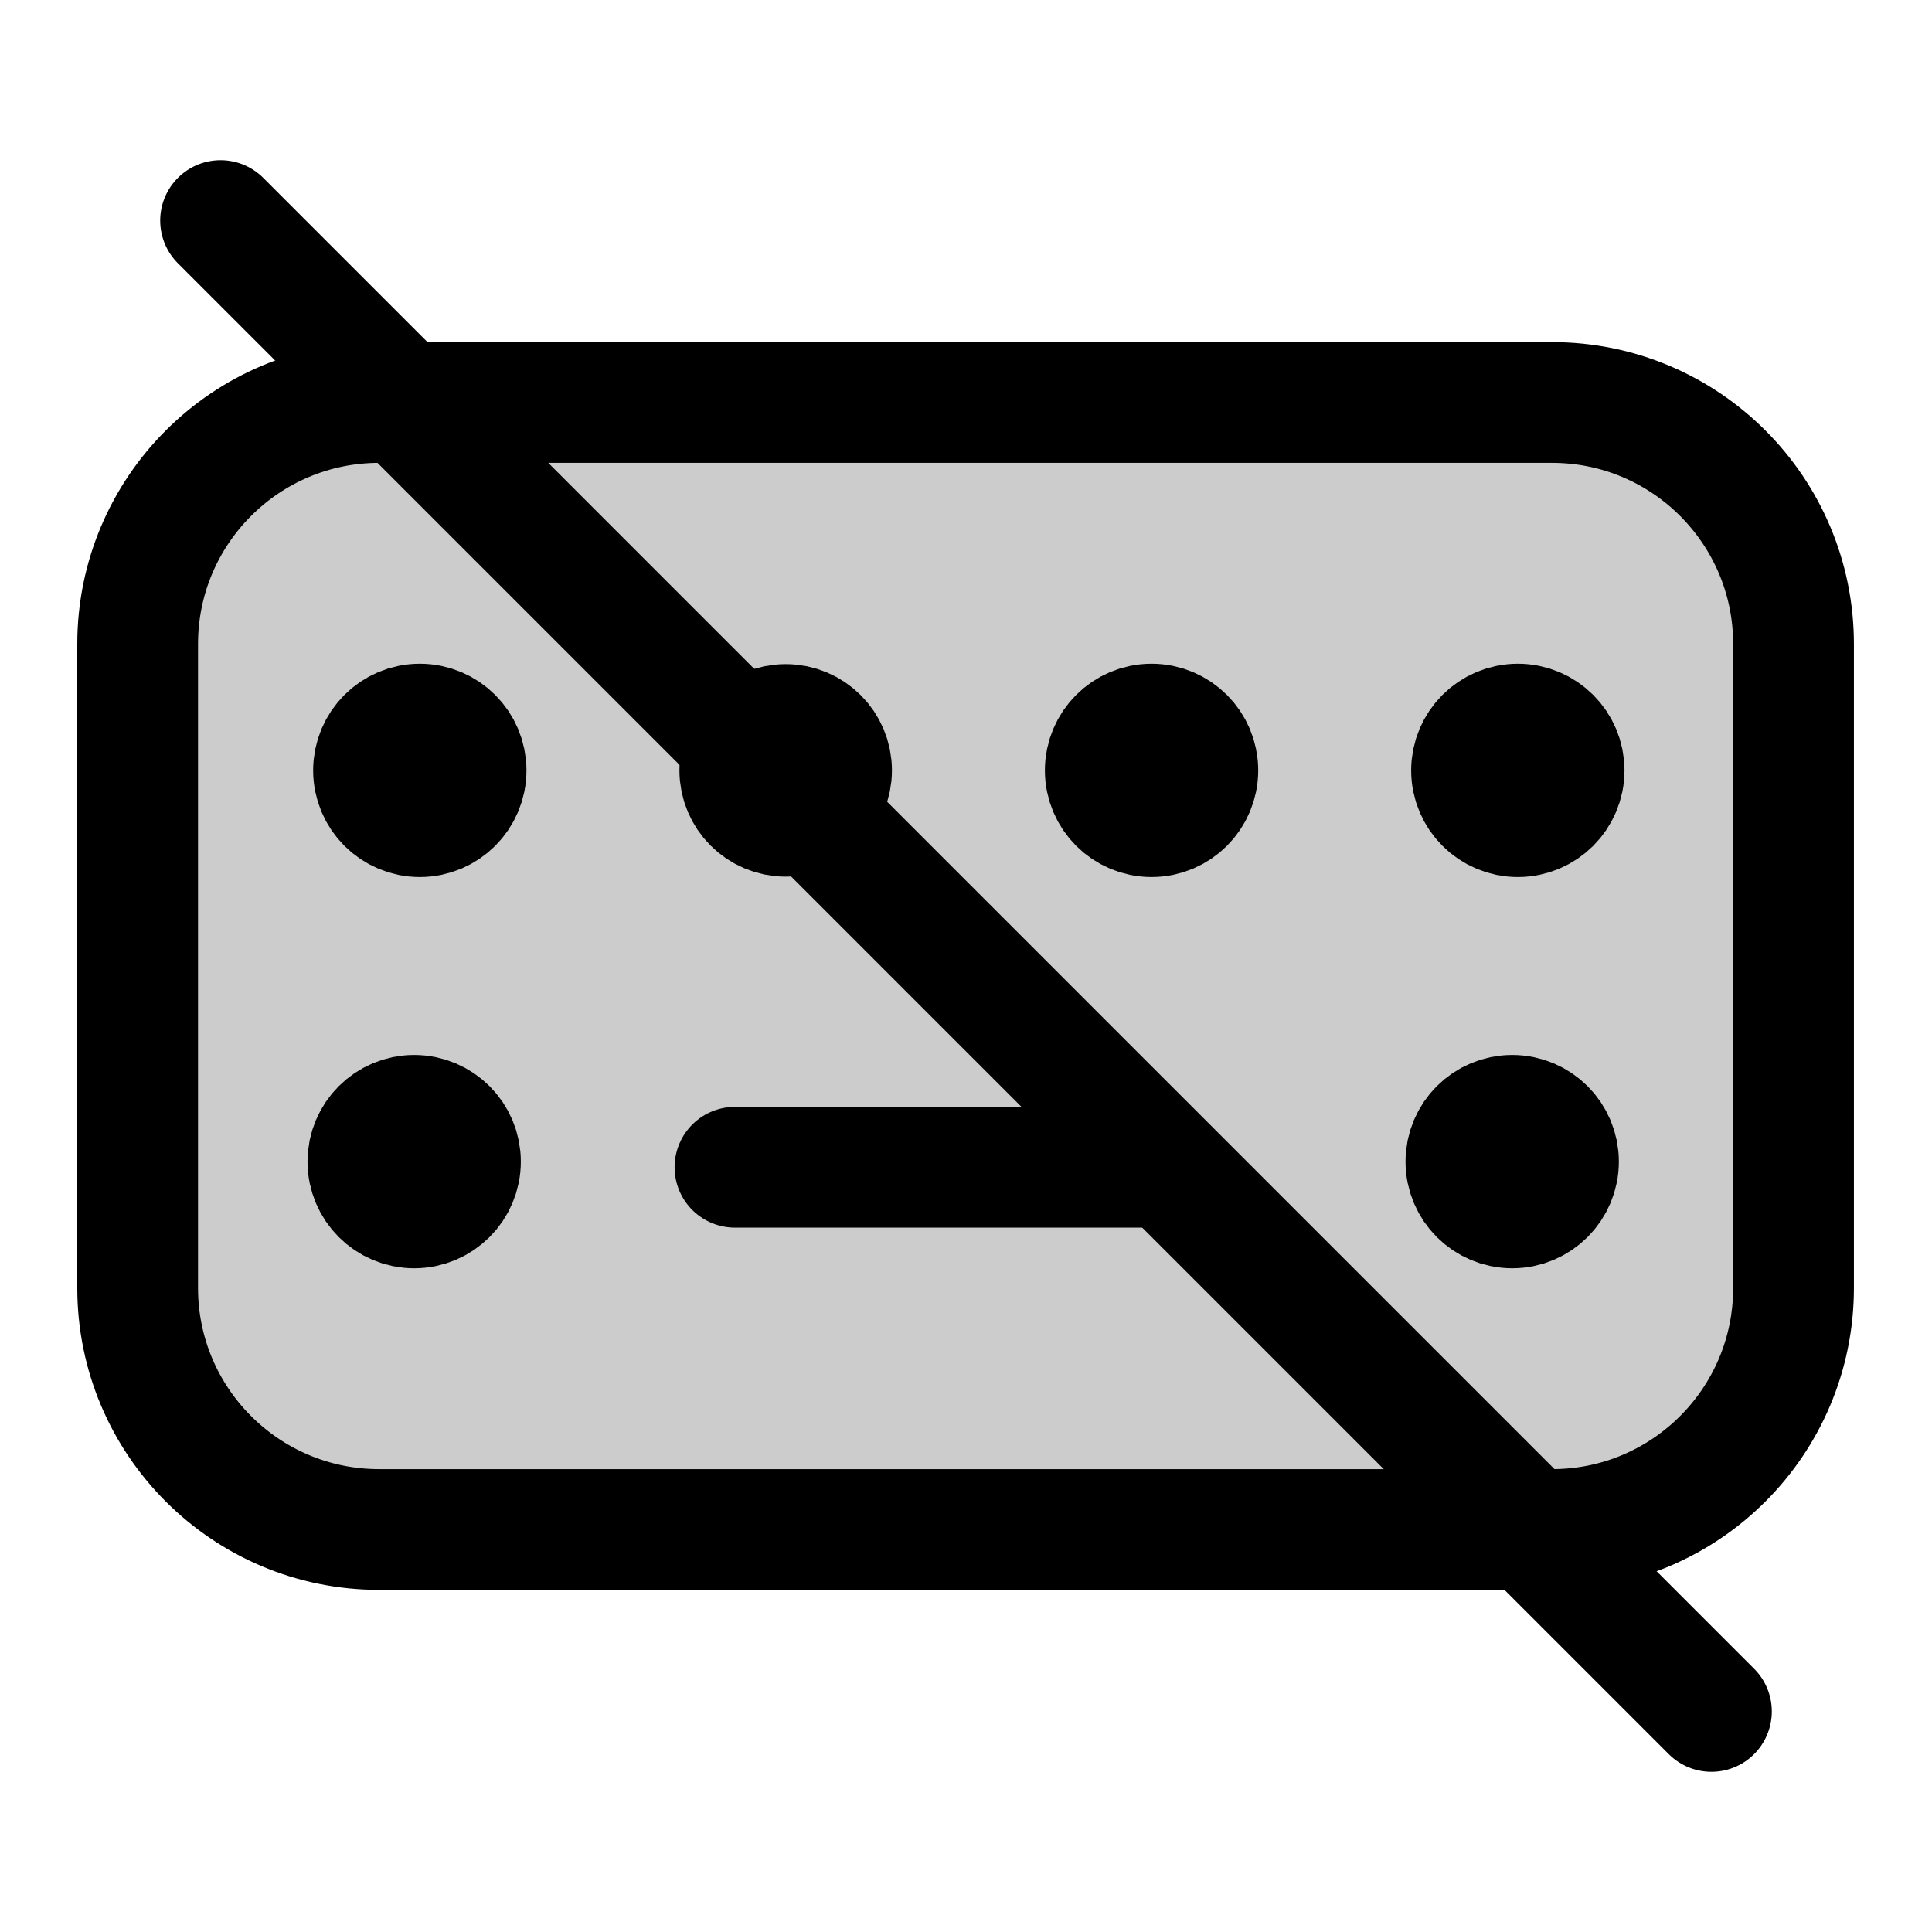
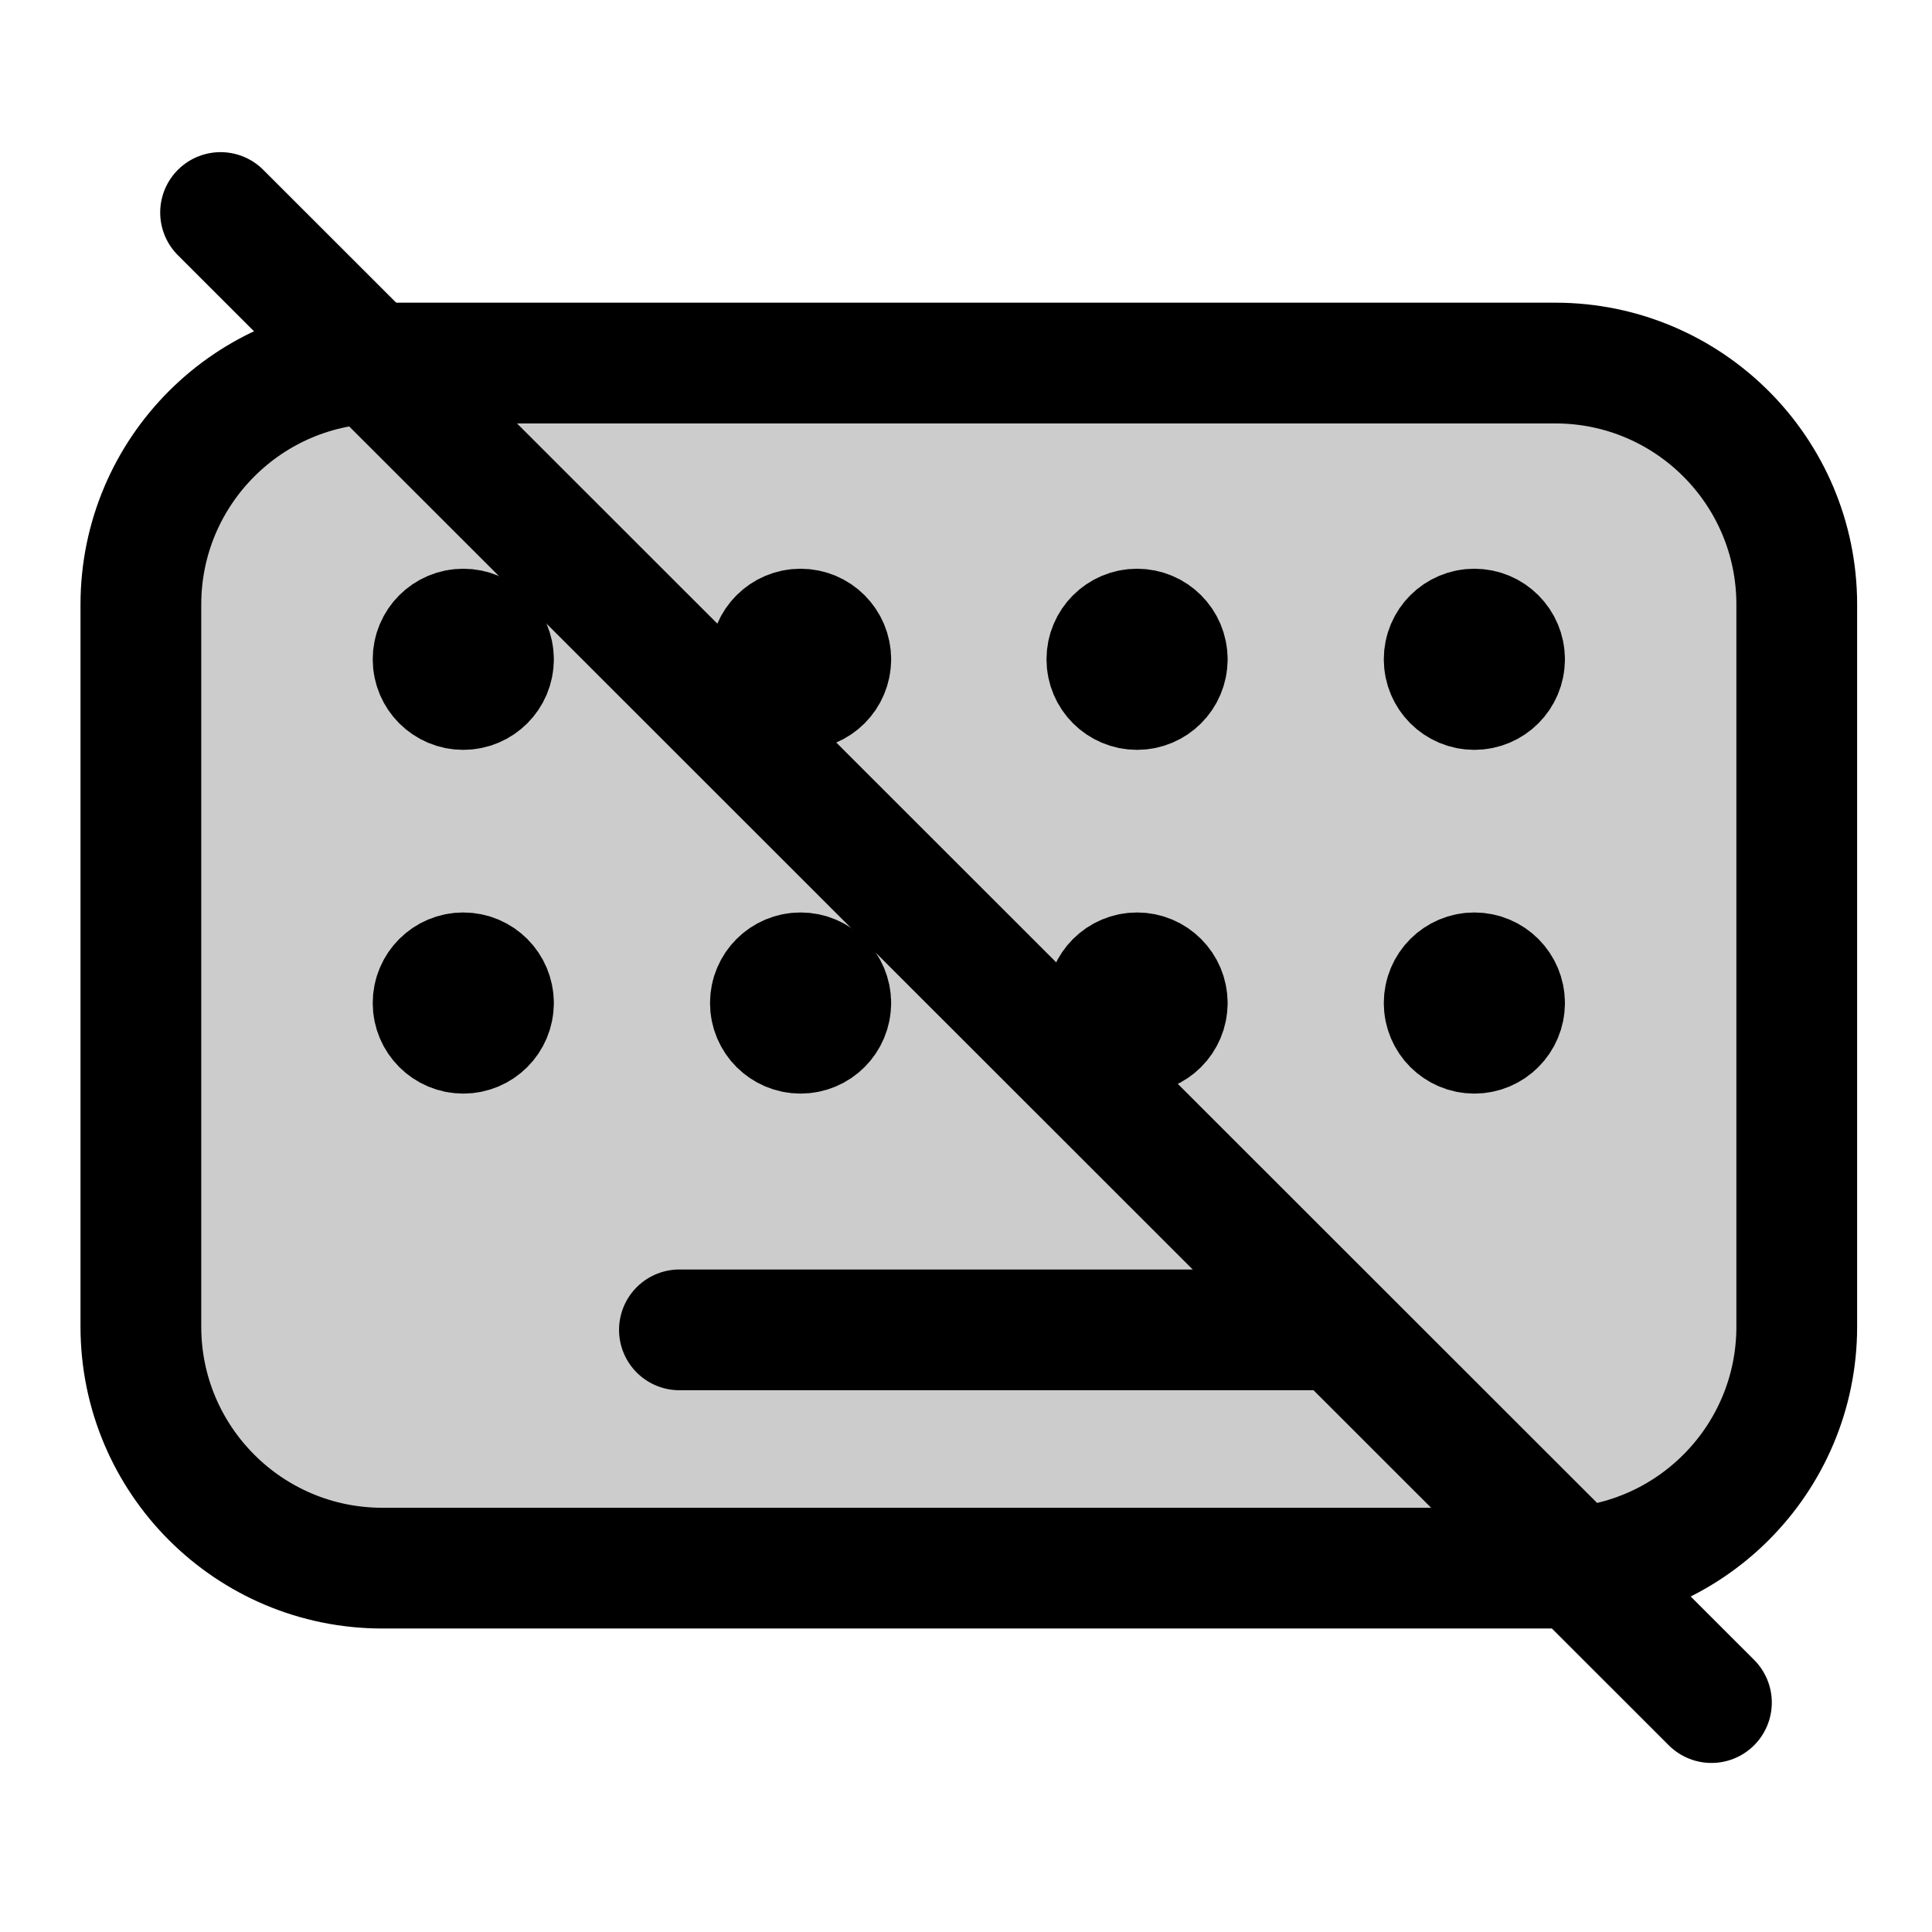
<svg xmlns="http://www.w3.org/2000/svg" width="24" height="24" viewBox="0 0 24 24" fill="none">
-   <rect opacity=".2" width="14" height="20.57" rx="3" transform="matrix(0 -1 -1 0 22.28 19)" fill="currentColor" />
-   <rect width="14" height="20.57" rx="3" transform="matrix(0 -1 -1 0 22.28 19)" stroke="currentColor" stroke-width="1.5" stroke-linecap="round" stroke-linejoin="round" />
-   <path d="M5.79 9.57a.57.57 0 1 1-1.15 0 .57.57 0 0 1 1.15 0" fill="currentColor" stroke="currentColor" stroke-width="1.5" stroke-linecap="round" stroke-linejoin="round" />
-   <path d="M5.72 14.43a.57.57 0 1 1-1.15 0 .57.57 0 0 1 1.15 0" fill="currentColor" stroke="currentColor" stroke-width="1.5" stroke-linecap="round" stroke-linejoin="round" />
-   <path d="M10.33 9.57a.57.57 0 1 1-1.14 0 .57.57 0 0 1 1.14 0" fill="currentColor" stroke="currentColor" stroke-width="1.5" stroke-linecap="round" stroke-linejoin="round" />
-   <path d="M14.88 9.57a.57.57 0 1 1-1.15 0 .57.57 0 0 1 1.15 0" fill="currentColor" stroke="currentColor" stroke-width="1.5" stroke-linecap="round" stroke-linejoin="round" />
-   <path d="M19.43 9.57a.57.57 0 1 1-1.15 0 .57.57 0 0 1 1.15 0" fill="currentColor" stroke="currentColor" stroke-width="1.5" stroke-linecap="round" stroke-linejoin="round" />
-   <path d="M19.36 14.43a.57.57 0 1 1-1.15 0 .57.57 0 0 1 1.15 0" fill="currentColor" stroke="currentColor" stroke-width="1.5" stroke-linecap="round" stroke-linejoin="round" />
-   <path d="M14.3 14.5H9.13" stroke="currentColor" stroke-width="1.5" stroke-linecap="round" stroke-linejoin="round" />
-   <path d="m2.74 2.74 18.52 18.52" stroke="currentColor" stroke-width="1.5" stroke-linecap="round" stroke-linejoin="round" />
+   <rect opacity=".2" width="14.97" height="20.57" rx="3" transform="matrix(0 -1 -1 0 22.32 19.48)" fill="currentColor" />
+   <rect width="14.97" height="20.57" rx="3" transform="matrix(0 -1 -1 0 22.32 19.48)" stroke="currentColor" stroke-width="1.5" stroke-linecap="round" stroke-linejoin="round" />
+   <path d="M16.45 16.52H8.44" stroke="currentColor" stroke-width="1.5" stroke-linecap="round" stroke-linejoin="round" />
+   <path d="m2.74 2.64 18.52 18.51" stroke="currentColor" stroke-width="1.5" stroke-linecap="round" stroke-linejoin="round" />
+   <path d="M6.13 8.19a.37.37 0 1 1-.75 0 .37.37 0 0 1 .75 0" fill="currentColor" stroke="currentColor" stroke-width="1.5" stroke-linecap="round" stroke-linejoin="round" />
+   <path d="M10.32 12.46a.37.37 0 1 1-.75 0 .37.37 0 0 1 .75 0" fill="currentColor" stroke="currentColor" stroke-width="1.5" stroke-linecap="round" stroke-linejoin="round" />
+   <path d="M6.13 12.46a.37.37 0 1 1-.75 0 .37.37 0 0 1 .75 0" fill="currentColor" stroke="currentColor" stroke-width="1.5" stroke-linecap="round" stroke-linejoin="round" />
+   <path d="M10.32 8.19a.37.37 0 1 1-.75 0 .37.37 0 0 1 .75 0" fill="currentColor" stroke="currentColor" stroke-width="1.5" stroke-linecap="round" stroke-linejoin="round" />
+   <path d="M14.5 12.46a.37.37 0 1 1-.75 0 .37.37 0 0 1 .75 0" fill="currentColor" stroke="currentColor" stroke-width="1.5" stroke-linecap="round" stroke-linejoin="round" />
+   <path d="M14.5 8.19a.37.37 0 1 1-.75 0 .37.37 0 0 1 .75 0" fill="currentColor" stroke="currentColor" stroke-width="1.5" stroke-linecap="round" stroke-linejoin="round" />
+   <path d="M18.69 12.46a.37.37 0 1 1-.75 0 .37.37 0 0 1 .75 0" fill="currentColor" stroke="currentColor" stroke-width="1.5" stroke-linecap="round" stroke-linejoin="round" />
+   <path d="M18.69 8.19a.37.37 0 1 1-.75 0 .37.37 0 0 1 .75 0" fill="currentColor" stroke="currentColor" stroke-width="1.5" stroke-linecap="round" stroke-linejoin="round" />
</svg>
